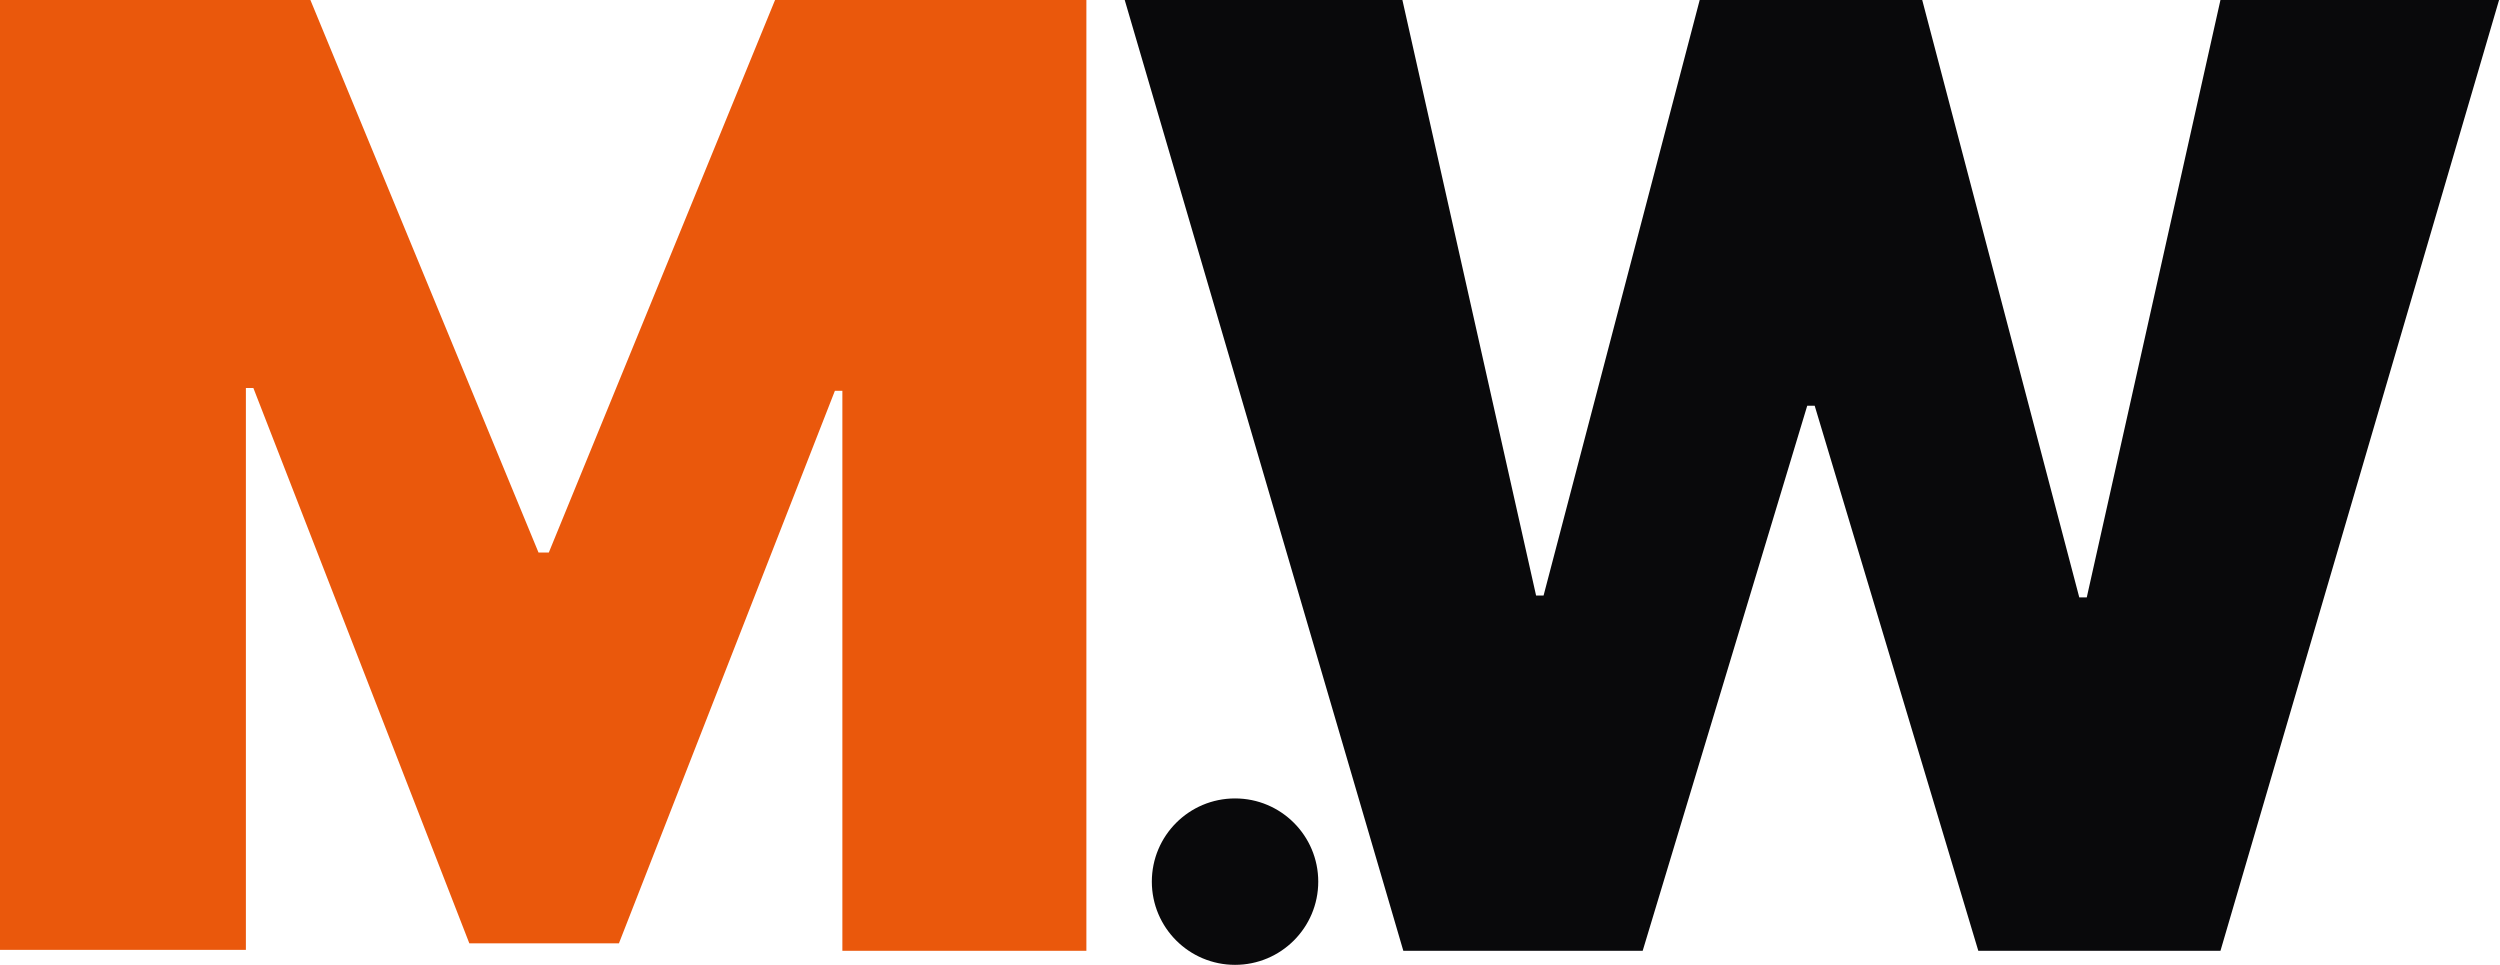
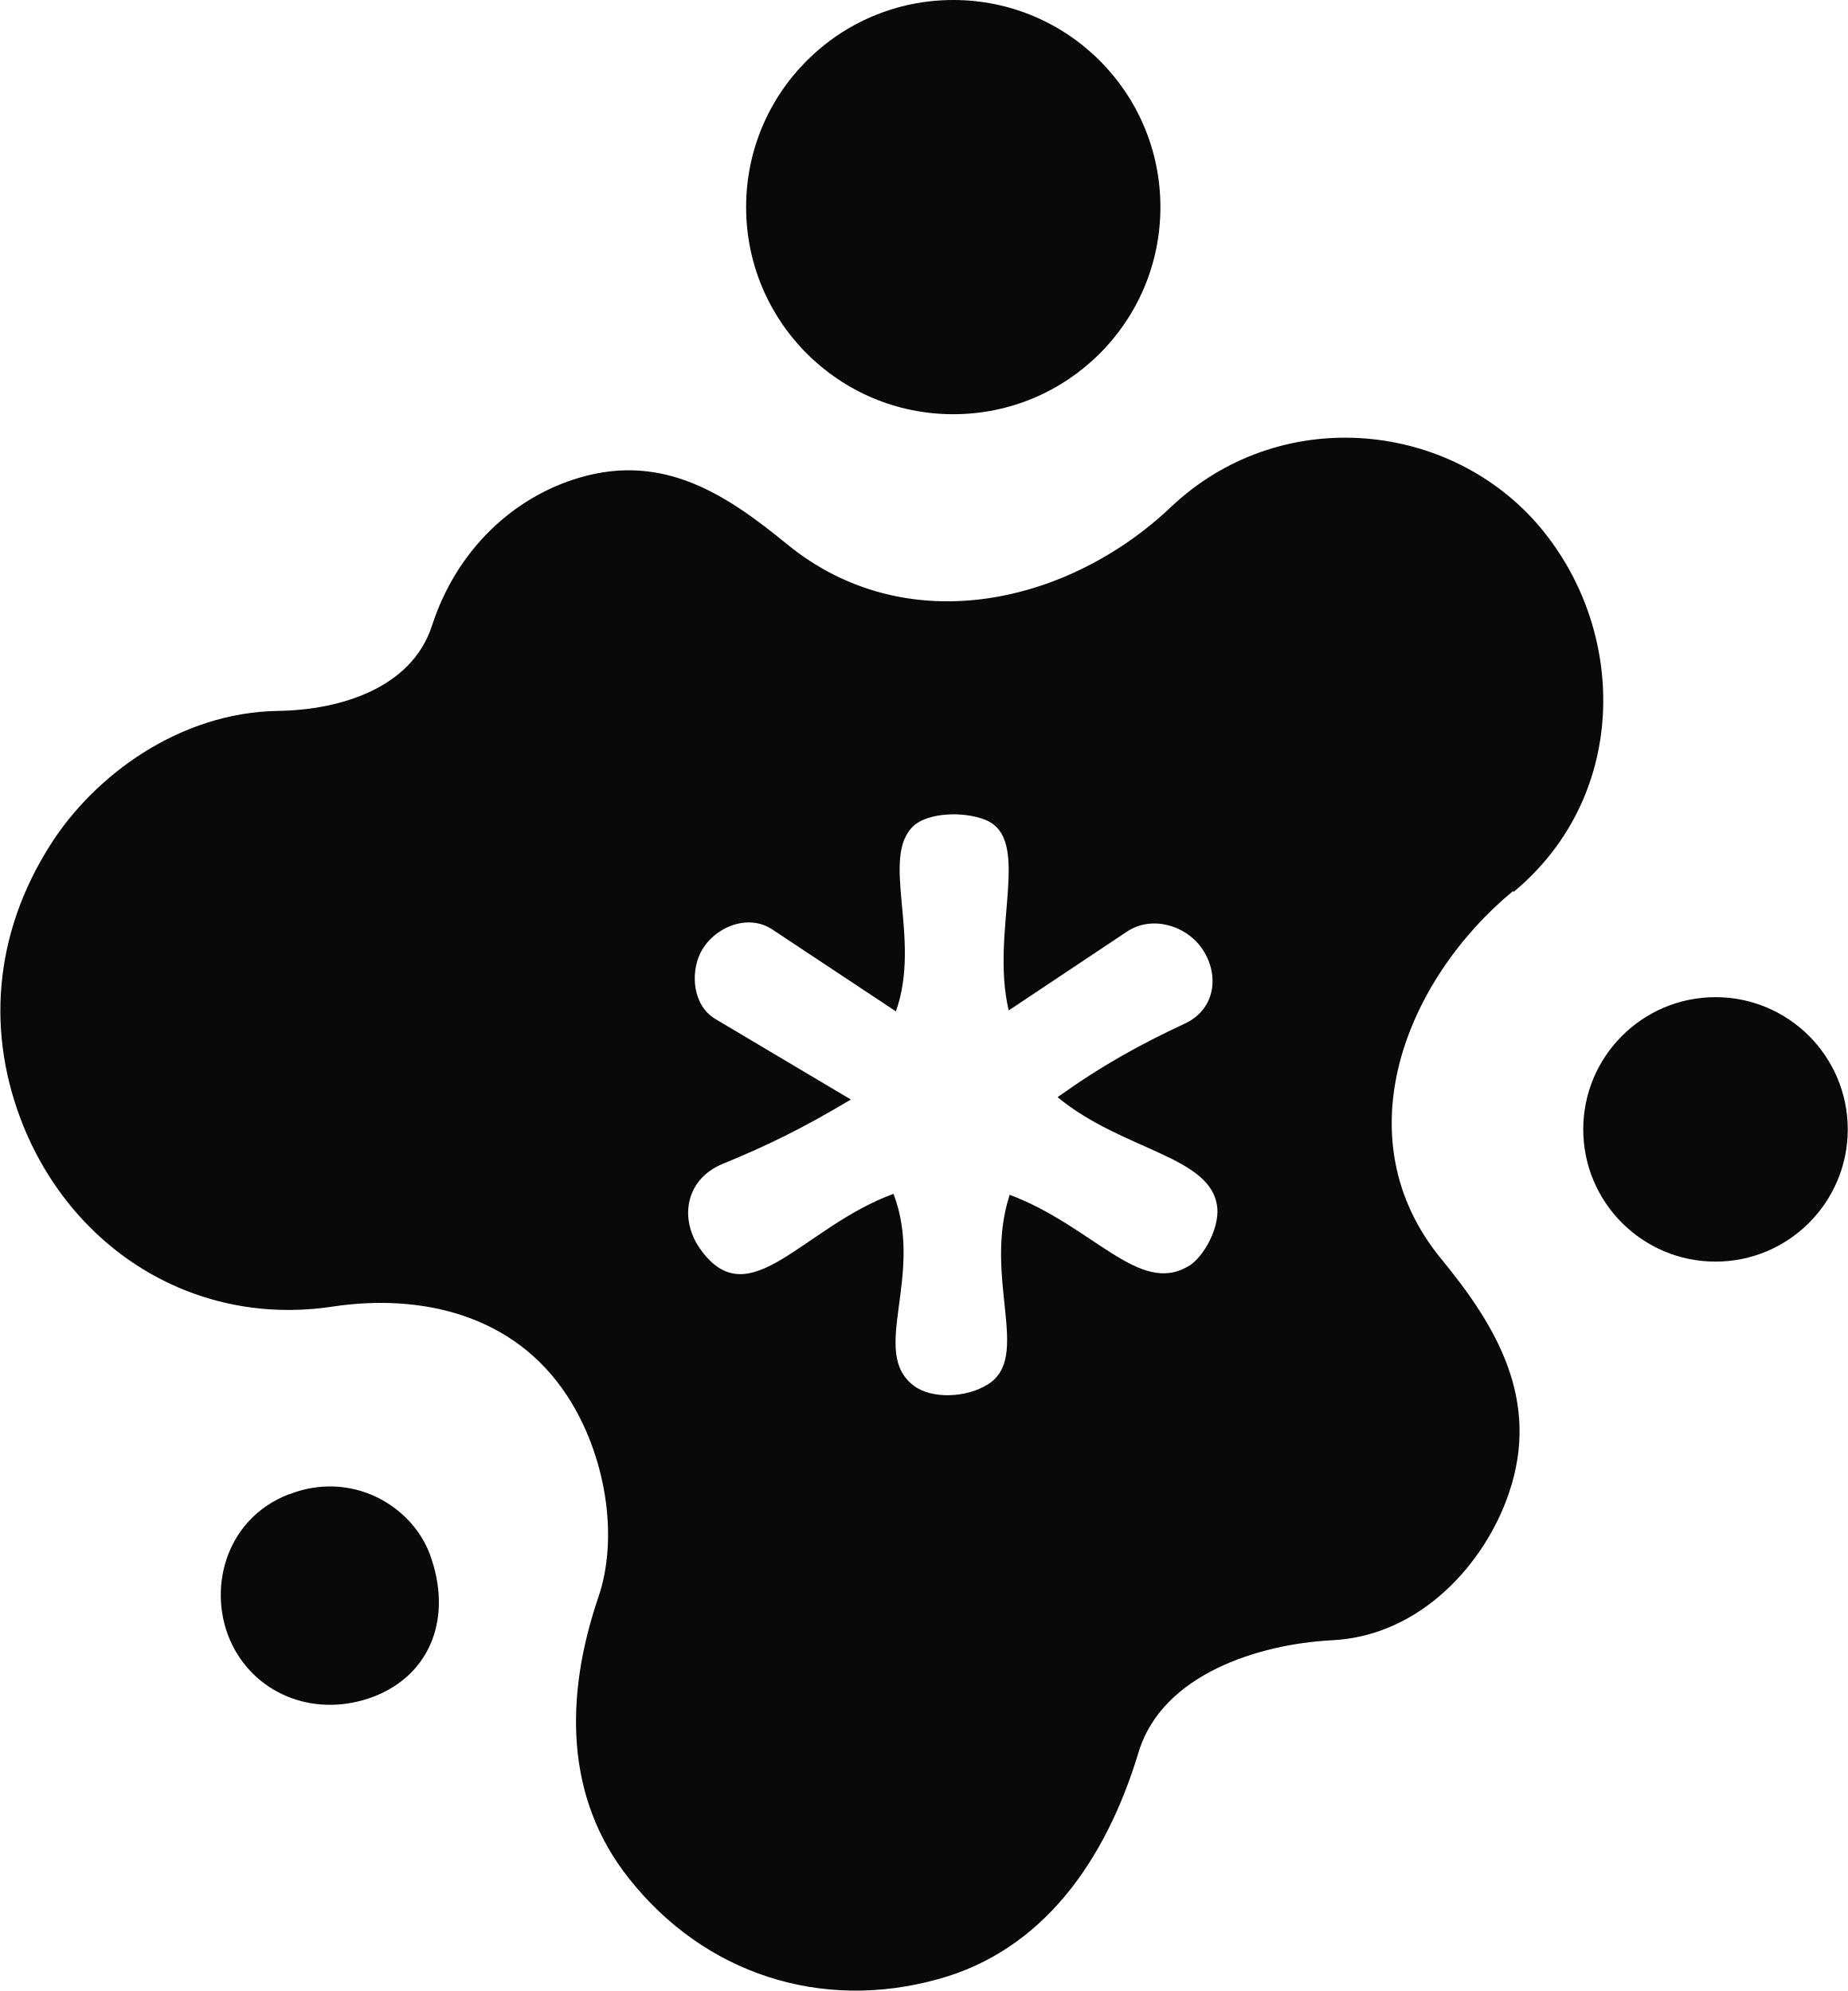
- <svg xmlns="http://www.w3.org/2000/svg" id="Layer_1" version="1.1" viewBox="0 0 26.74 10.32">
+ <svg xmlns="http://www.w3.org/2000/svg" id="Layer_1" version="1.1" viewBox="0 0 38.98 42.01">
  <defs>
    <style>
      .st0 {
        fill: #09090b;
      }
- 
-       .st1 {
-         fill: #ea580c;
-       }
    </style>
  </defs>
-   <g>
-     <path class="st1" d="M3.32,0l2.44,5.91h.11L8.29,0h3.33v10.17h-2.61v-5.99h-.08l-2.31,5.91h-1.6l-2.31-5.94h-.08v6.01H0V0h3.32Z" />
-     <path class="st0" d="M12.03,0h2.97l1.43,6.37h.08l1.67-6.37h2.38l1.68,6.39h.08l1.43-6.39h2.98l-2.98,10.17h-2.59l-1.75-5.83h-.08l-1.76,5.83h-2.56L12.03,0Z" />
-   </g>
-   <circle class="st0" cx="13.21" cy="9.43" r=".89" />
+   <path class="st0" d="M36.19,21.04c-1.54,0-2.79,1.25-2.79,2.79s1.25,2.79,2.79,2.79,2.79-1.25,2.79-2.79-1.25-2.79-2.79-2.79Z" />
+   <circle class="st0" cx="20.11" cy="4.37" r="4.37" />
+   <path class="st0" d="M6.09,31.53c-1.36.53-1.74,2.06-1.19,3.18.54,1.08,1.79,1.54,2.98,1.09,1.22-.47,1.67-1.69,1.19-3-.39-1.05-1.67-1.78-2.97-1.27Z" />
+   <path class="st0" d="M31.93,18.82c2.47-2.05,2.41-5.6.47-7.8-1.92-2.16-5.43-2.47-7.7-.32-2.15,2.04-5.57,2.85-8.1.78-1.26-1.03-2.59-1.93-4.38-1.4-1.39.41-2.59,1.52-3.11,3.13-.43,1.31-1.93,1.77-3.24,1.79-2.08.03-3.88,1.36-4.81,2.83-1.2,1.89-1.36,4-.55,5.97,1.08,2.61,3.64,4.2,6.5,3.77,1.85-.28,3.83.15,4.96,1.89.79,1.21,1.1,2.94.65,4.25-.7,2.06-.72,4.22.66,5.94,1.58,1.99,4.03,2.8,6.51,2.11,2.19-.6,3.53-2.47,4.23-4.79.5-1.65,2.55-2.28,4.07-2.36,1.9-.09,3.25-1.65,3.74-3.1.68-1.98-.28-3.55-1.42-4.94-2.11-2.56-.75-5.9,1.51-7.77ZM25.08,26.71c-1.04.64-2.02-.84-3.78-1.5-.57,1.76.47,3.42-.46,4-.46.29-1.19.31-1.56.03-.95-.71.23-2.3-.43-4.05-1.92.7-3.05,2.62-4.08,1.16-.44-.62-.32-1.46.47-1.79.95-.39,1.67-.74,2.71-1.36l-2.86-1.7c-.48-.29-.52-.96-.32-1.38.26-.54.99-.86,1.52-.51l2.61,1.73c.55-1.54-.35-3.26.38-3.92.3-.27,1.04-.31,1.51-.12,1,.41.09,2.34.49,4.02l2.49-1.66c.52-.35,1.23-.14,1.57.33.38.52.34,1.29-.35,1.61-.94.44-1.71.86-2.68,1.55,1.38,1.14,3.27,1.24,3.37,2.34.04.42-.28,1.03-.61,1.23Z" />
</svg>
